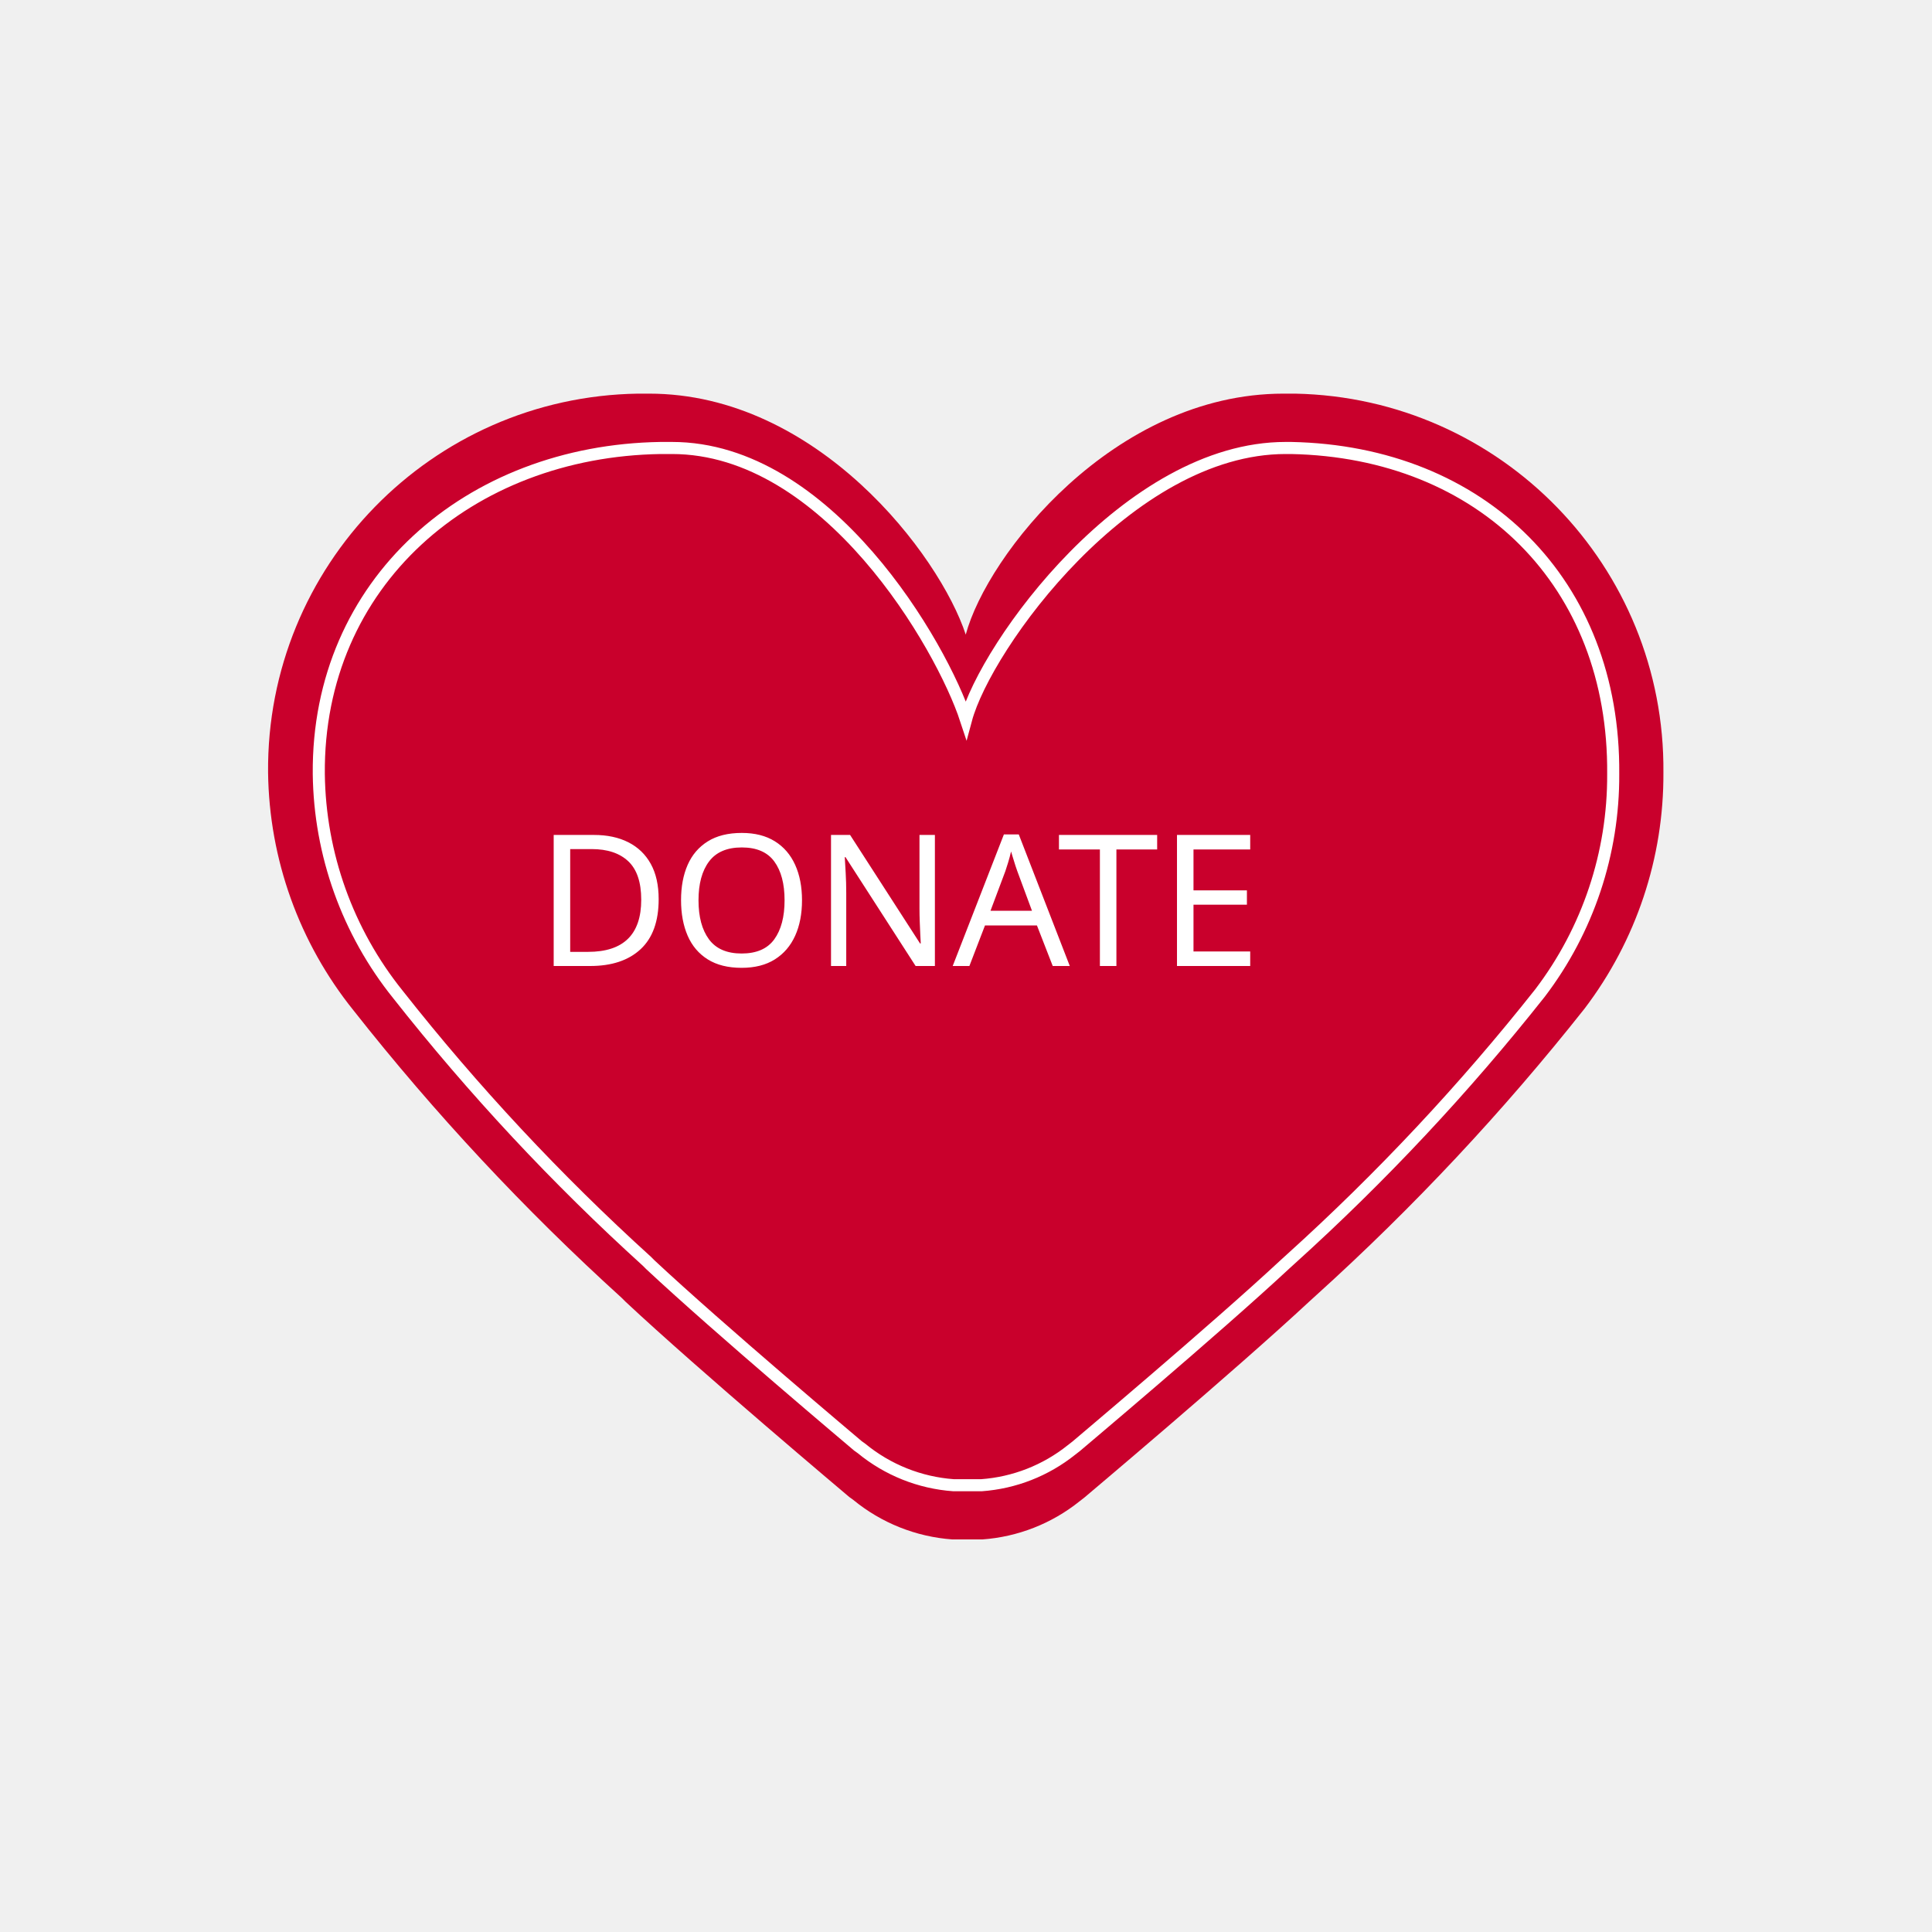
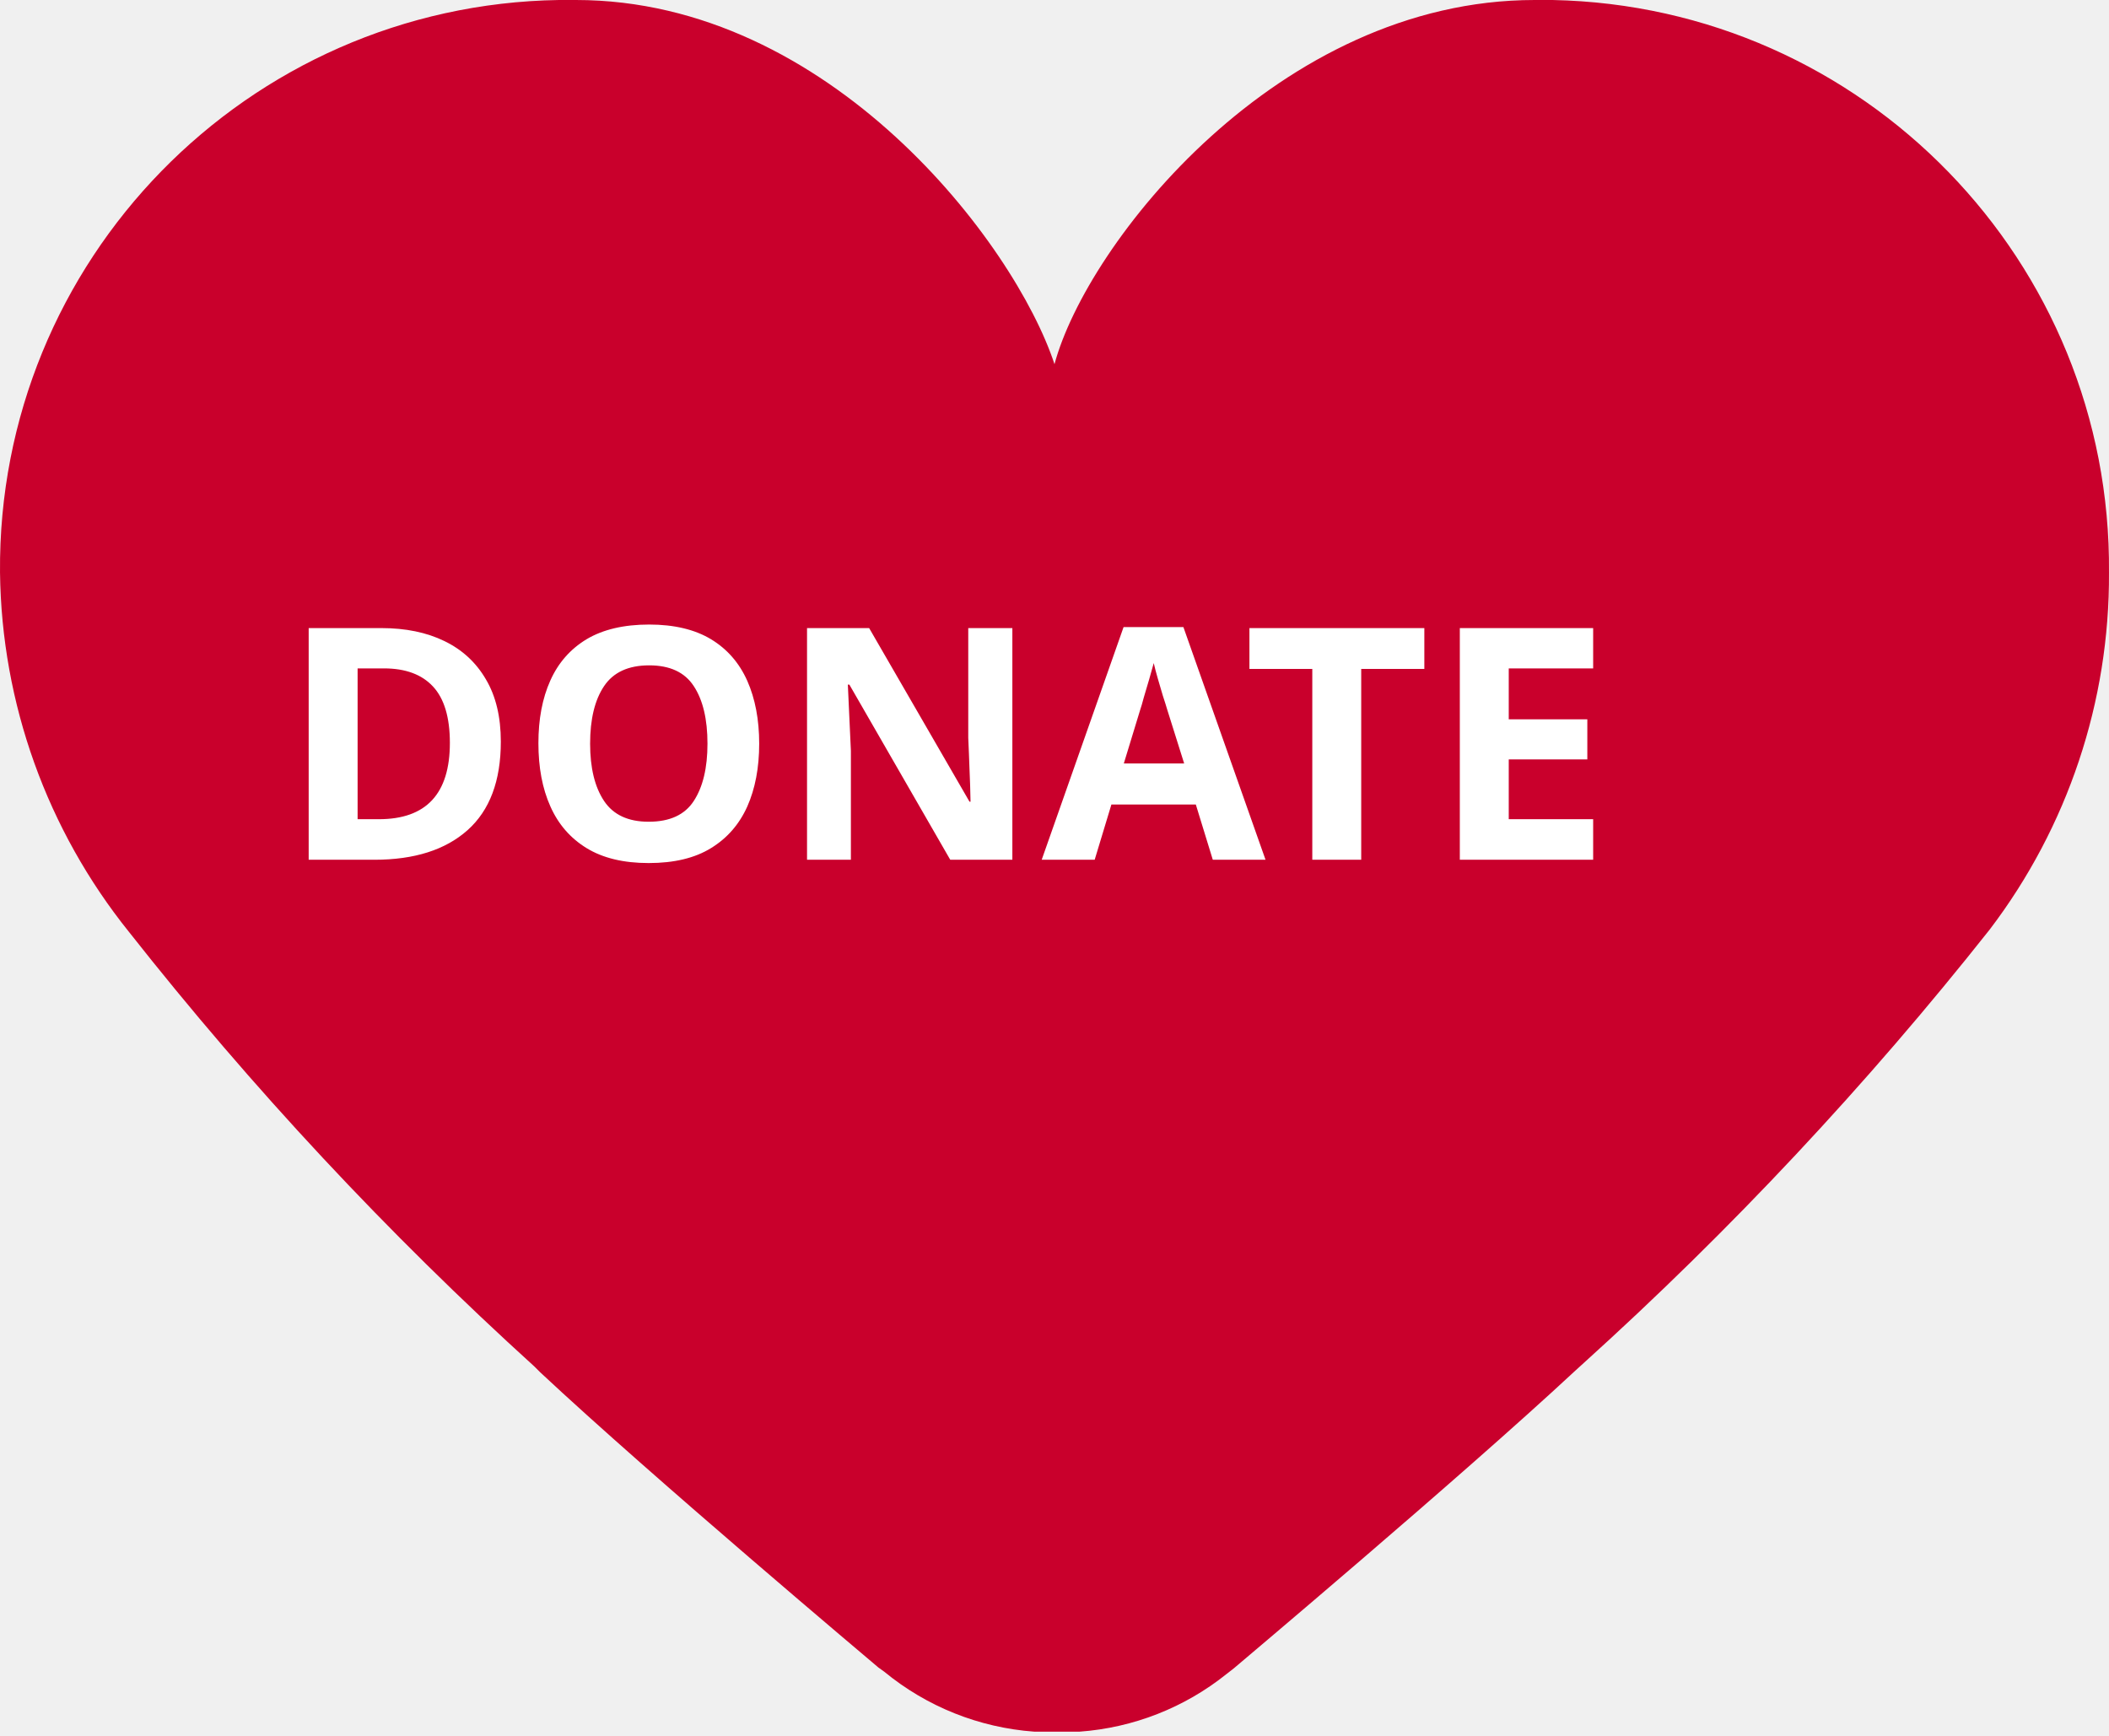
- <svg xmlns="http://www.w3.org/2000/svg" width="1600px" height="1600px" viewBox="0 0 1600 1600" version="1.1">
+ <svg xmlns="http://www.w3.org/2000/svg" width="130px" height="107px" viewBox="0 0 130 107" version="1.1">
  <g id="Page-1" stroke="none" stroke-width="1" fill="none" fill-rule="evenodd">
-     <g id="Group">
-       <rect id="Rectangle-path" x="0" y="0" width="1600" height="1600" />
-       <path d="M1312.234,835.333 C1244.876,920.476 1170.546,999.861 1090.012,1072.667 L1085.123,1077.111 L1085.123,1077.111 C1021.123,1136.667 898.456,1239.778 898.012,1240.222 L898.012,1240.222 L894.012,1243.333 C871.017,1261.765 842.962,1272.77 813.568,1274.889 L802.456,1274.889 L799.79,1274.889 L788.679,1274.889 C758.524,1272.717 729.79,1261.224 706.456,1242 L703.345,1239.778 C700.234,1237.111 579.79,1135.778 518.012,1078 L518.012,1078 L514.901,1074.889 C434.33,1001.801 359.998,922.117 292.679,836.667 C247.762,780.79 222.88,711.465 222.012,639.778 C220.526,468.81 357.281,328.68 528.234,326 L537.568,326 C676.679,326 778.012,459.333 799.79,525.556 C817.568,459.333 922.456,326 1062.901,326 L1072.679,326 C1243.108,329.403 1379.063,469.321 1377.568,639.778 C1377.961,710.386 1354.991,779.141 1312.234,835.333 Z" id="RedHeart" fill="#C9002C" fill-rule="nonzero" />
-       <path d="M1275.381,822.356 C1212.895,901.317 1143.94,974.939 1069.231,1042.459 L1064.696,1046.581 C1005.325,1101.813 891.53,1197.438 891.118,1197.85 L887.407,1200.735 C866.075,1217.829 840.049,1228.035 812.781,1230 L802.474,1230 L789.693,1230 C761.719,1227.986 735.063,1217.327 713.417,1199.499 L710.531,1197.438 C707.645,1194.965 595.912,1100.988 538.602,1047.405 L535.716,1044.52 C460.973,976.738 392.017,902.839 329.567,823.593 C287.898,771.772 264.816,707.48 264.011,640.998 C262.632,482.442 388.411,373.486 547,371 L556.5,371 C685.55,371 779.797,534.585 800,596 C816.492,534.585 934.409,371 1064.696,371 L1069.231,371 C1227.334,374.156 1337.376,482.916 1335.989,640.998 C1336.354,706.48 1315.045,770.244 1275.381,822.356 Z" id="WhiteHeart" stroke="#FFFFFF" stroke-width="10" />
-       <text id="DONATE" fill="#FFFFFF" font-family="BigCaslon-Medium, Big Caslon" font-size="152" font-weight="400">
-         <tspan x="443.788" y="800">DONATE</tspan>
+     <g id="heart" transform="translate(0, -12)">
+       <rect id="Rectangle" x="0" y="0" width="130" height="130" />
+       <path d="M122.649,69.299 C115.071,78.877 106.709,87.808 97.649,95.998 L97.099,96.498 C89.899,103.198 76.1,114.798 76.05,114.848 L75.6,115.198 C73.013,117.271 69.857,118.509 66.55,118.748 L65.3,118.748 L65,118.748 L63.75,118.748 C60.358,118.503 57.125,117.21 54.5,115.048 L54.15,114.798 C53.8,114.498 40.251,103.098 33.301,96.598 L32.951,96.248 C23.887,88.026 15.524,79.062 7.951,69.449 C2.898,63.163 0.099,55.364 0.001,47.299 C-0.166,28.066 15.219,12.302 34.451,12 L35.501,12 C51.15,12 62.55,27 65,34.45 C67,27 78.8,12 94.599,12 L95.699,12 C114.872,12.383 130.167,28.123 129.999,47.299 C130.043,55.242 127.459,62.977 122.649,69.299 Z" id="outer-red-heart" fill="#C9002C" fill-rule="nonzero" />
+       <text id="DONATE" font-family="TrajanPro-Bold, Trajan Pro" font-size="20" font-weight="bold" fill="#FFFFFF">
+         <tspan x="17.23" y="65">DONATE</tspan>
      </text>
    </g>
  </g>
</svg>
